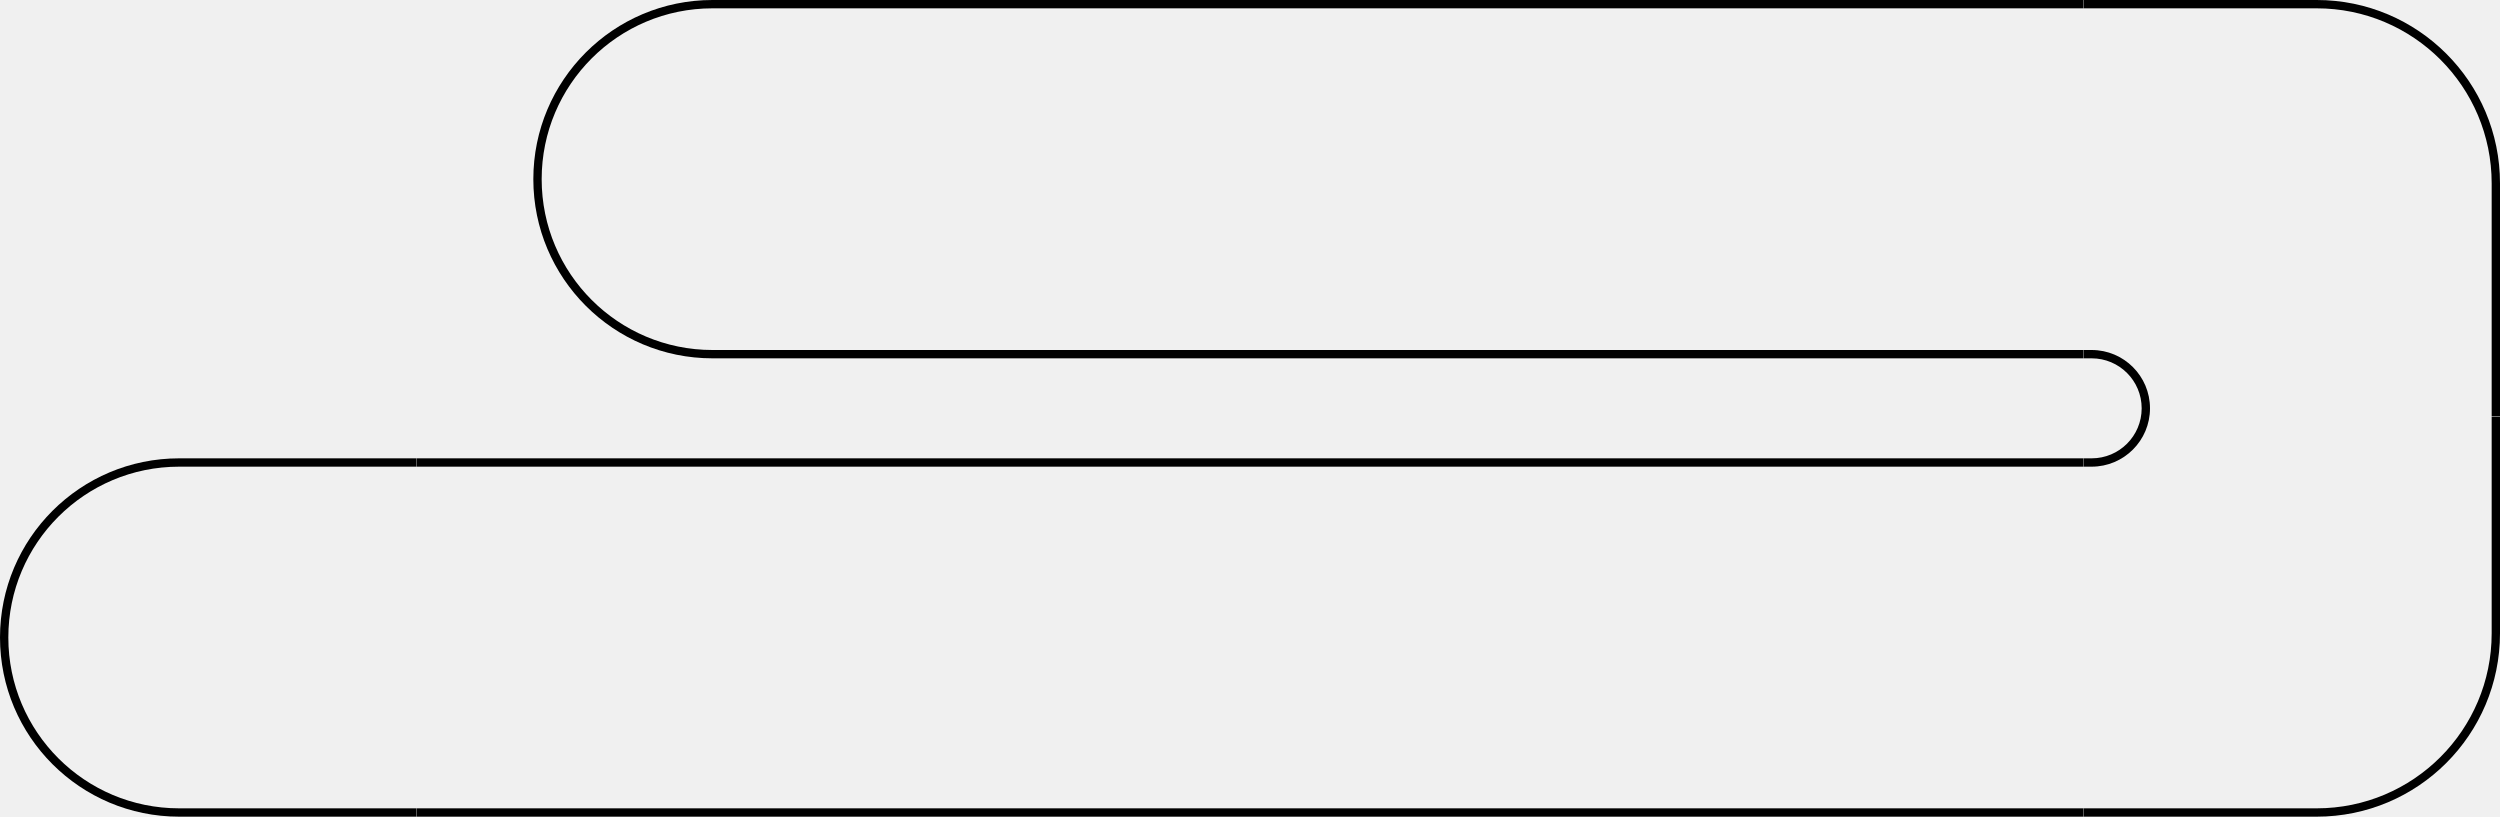
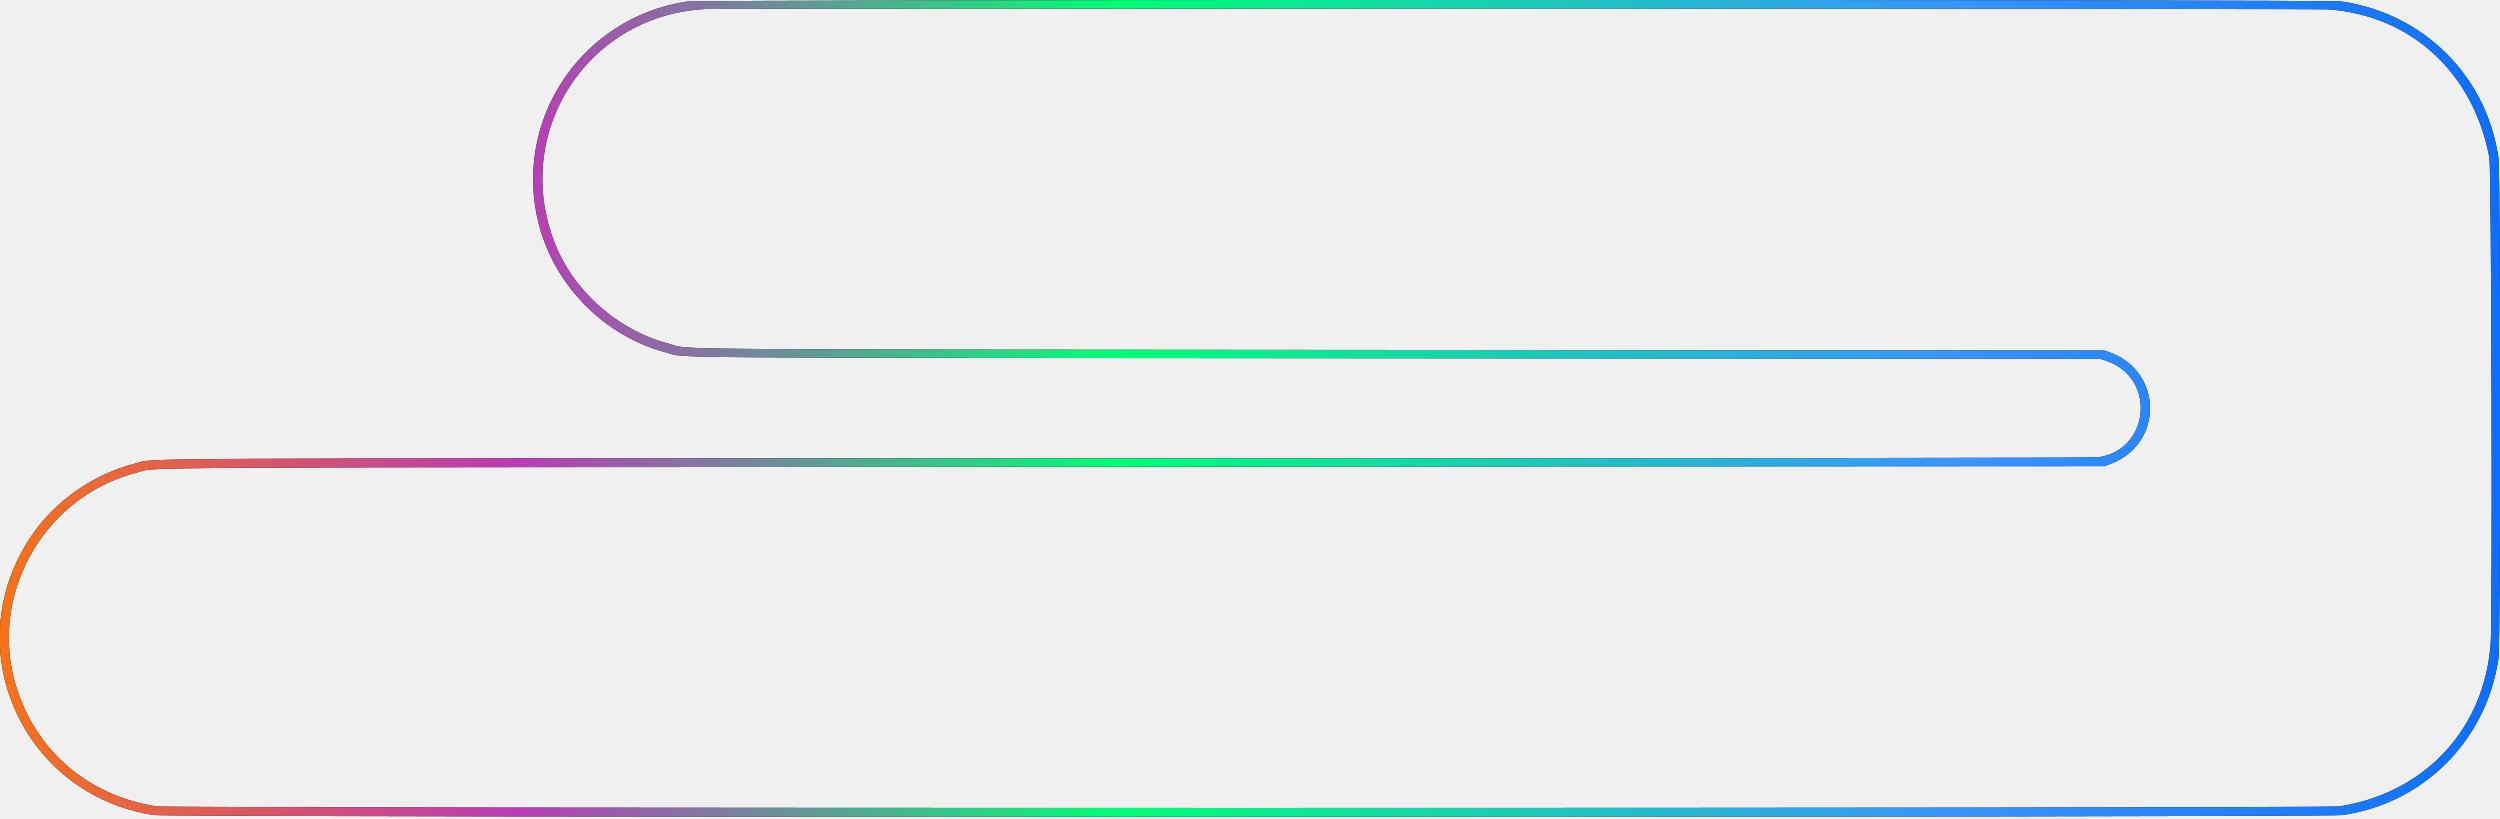
- <svg xmlns="http://www.w3.org/2000/svg" width="300" height="98" viewBox="0 0 300 98" fill="none">
-   <mask id="path-1-inside-1_26_10" fill="white">
-     <path d="M64 21.5C64 9.626 73.626 0 85.5 0H114V43H85.5C73.626 43 64 33.374 64 21.5V21.5Z" />
-   </mask>
-   <path d="M63 21.5C63 9.074 73.074 -1 85.5 -1H114V1H85.5C74.178 1 65 10.178 65 21.5H63ZM114 44H85.5C73.074 44 63 33.926 63 21.5H65C65 32.822 74.178 42 85.5 42H114V44ZM85.5 44C73.074 44 63 33.926 63 21.5C63 9.074 73.074 -1 85.5 -1V1C74.178 1 65 10.178 65 21.5C65 32.822 74.178 42 85.5 42V44ZM114 0V43V0Z" fill="black" mask="url(#path-1-inside-1_26_10)" />
-   <mask id="path-3-inside-2_26_10" fill="white">
-     <path d="M0 76.5C0 64.626 9.626 55 21.5 55H50V98H21.5C9.626 98 0 88.374 0 76.5V76.5Z" />
-   </mask>
-   <path d="M-1 76.5C-1 64.074 9.074 54 21.5 54H50V56H21.5C10.178 56 1 65.178 1 76.5H-1ZM50 99H21.5C9.074 99 -1 88.926 -1 76.5H1C1 87.822 10.178 97 21.5 97H50V99ZM21.5 99C9.074 99 -1 88.926 -1 76.5C-1 64.074 9.074 54 21.5 54V56C10.178 56 1 65.178 1 76.5C1 87.822 10.178 97 21.5 97V99ZM50 55V98V55Z" fill="black" mask="url(#path-3-inside-2_26_10)" />
-   <mask id="path-5-inside-3_26_10" fill="white">
-     <path d="M250 0H278C290.15 0 300 9.85 300 22V50H250V0Z" />
-   </mask>
-   <path d="M250 -1H278C290.703 -1 301 9.297 301 22H299C299 10.402 289.598 1 278 1H250V-1ZM300 50H250H300ZM250 50V0V50ZM278 -1C290.703 -1 301 9.297 301 22V50H299V22C299 10.402 289.598 1 278 1V-1Z" fill="black" mask="url(#path-5-inside-3_26_10)" />
-   <mask id="path-7-inside-4_26_10" fill="white">
-     <path d="M300 50V76C300 88.15 290.15 98 278 98H250V50H300Z" />
-   </mask>
-   <path d="M301 50V76C301 88.703 290.703 99 278 99V97C289.598 97 299 87.598 299 76V50H301ZM250 98V50V98ZM250 50H300H250ZM301 76C301 88.703 290.703 99 278 99H250V97H278C289.598 97 299 87.598 299 76H301Z" fill="black" mask="url(#path-7-inside-4_26_10)" />
-   <mask id="path-9-inside-5_26_10" fill="white">
-     <path d="M250 42H251C254.866 42 258 45.134 258 49V49C258 52.866 254.866 56 251 56H250V42Z" />
-   </mask>
-   <path d="M250 41H251C255.418 41 259 44.582 259 49H257C257 45.686 254.314 43 251 43H250V41ZM259 49C259 53.418 255.418 57 251 57H250V55H251C254.314 55 257 52.314 257 49H259ZM250 56V42V56ZM251 41C255.418 41 259 44.582 259 49C259 53.418 255.418 57 251 57V55C254.314 55 257 52.314 257 49C257 45.686 254.314 43 251 43V41Z" fill="black" mask="url(#path-9-inside-5_26_10)" />
-   <line x1="114" y1="42.5" x2="250" y2="42.5" stroke="black" />
-   <line x1="50" y1="55.5" x2="250" y2="55.5" stroke="black" />
-   <line x1="50" y1="97.5" x2="250" y2="97.5" stroke="black" />
-   <line x1="114" y1="0.5" x2="250" y2="0.5" stroke="black" />
+ <svg xmlns="http://www.w3.org/2000/svg" width="400" height="131" viewBox="0 0 400 131" fill="none">
+   <g clip-path="url(#clip0_46_2)">
+     <path fill-rule="evenodd" clip-rule="evenodd" d="M109.79 0.266C92.934 2.897 82.035 19.276 86.182 35.744C88.691 45.71 96.764 53.848 106.693 56.424C110.055 57.296 100.833 57.224 223.167 57.324L336.083 57.417L337.101 57.767C345.021 60.491 344.013 71.979 335.75 73.16C334.978 73.27 282.383 73.328 180.457 73.33C13.145 73.334 25.214 73.269 21.59 74.182C14.919 75.861 8.68 80.254 4.903 85.93C-6.888 103.651 3.507 127.118 24.603 130.404C27.171 130.804 372.019 130.807 374.787 130.407C387.802 128.527 397.822 118.479 399.749 105.376C400.135 102.752 400.127 27.888 399.74 25.213C397.86 12.198 387.812 2.178 374.709 0.251C372.254 -0.11 112.106 -0.096 109.79 0.266ZM372.518 1.497C385.766 2.467 395.729 11.612 398.297 25.161C398.631 26.921 398.825 98.394 398.508 102.917C397.552 116.585 388.056 126.84 374.333 129.024C372.216 129.362 27.115 129.361 25 129.024C14.544 127.358 6.477 120.781 2.993 111.083C-2.388 96.106 6.495 79.511 22 75.573C25.39 74.713 13.226 74.781 181.333 74.678L336.75 74.583L337.836 74.16C346.107 70.935 346.044 59.59 337.739 56.456L336.75 56.083L224 55.996C100.653 55.899 110.855 55.985 107.038 55.01C99.513 53.087 92.602 47.351 89.394 40.366C81.181 22.481 93.223 2.486 112.833 1.444C115.366 1.309 370.667 1.361 372.518 1.497Z" fill="#040404" />
+     <path fill-rule="evenodd" clip-rule="evenodd" d="M109.79 0.266C92.934 2.897 82.035 19.276 86.182 35.744C88.691 45.71 96.764 53.848 106.693 56.424C110.055 57.296 100.833 57.224 223.167 57.324L336.083 57.417L337.101 57.767C345.021 60.491 344.013 71.979 335.75 73.16C334.978 73.27 282.383 73.328 180.457 73.33C13.145 73.334 25.214 73.269 21.59 74.182C14.919 75.861 8.68 80.254 4.903 85.93C-6.888 103.651 3.507 127.118 24.603 130.404C27.171 130.804 372.019 130.807 374.787 130.407C387.802 128.527 397.822 118.479 399.749 105.376C400.135 102.752 400.127 27.888 399.74 25.213C397.86 12.198 387.812 2.178 374.709 0.251C372.254 -0.11 112.106 -0.096 109.79 0.266ZM372.518 1.497C385.766 2.467 395.729 11.612 398.297 25.161C398.631 26.921 398.825 98.394 398.508 102.917C397.552 116.585 388.056 126.84 374.333 129.024C372.216 129.362 27.115 129.361 25 129.024C14.544 127.358 6.477 120.781 2.993 111.083C-2.388 96.106 6.495 79.511 22 75.573C25.39 74.713 13.226 74.781 181.333 74.678L336.75 74.583L337.836 74.16C346.107 70.935 346.044 59.59 337.739 56.456L336.75 56.083L224 55.996C100.653 55.899 110.855 55.985 107.038 55.01C99.513 53.087 92.602 47.351 89.394 40.366C81.181 22.481 93.223 2.486 112.833 1.444C115.366 1.309 370.667 1.361 372.518 1.497Z" fill="url(#paint0_linear_46_2)" />
+   </g>
+   <defs>
+     <linearGradient id="paint0_linear_46_2" x1="-11.579" y1="65.346" x2="400.034" y2="65.346" gradientUnits="userSpaceOnUse">
+       <stop stop-color="#FF7A00" />
+       <stop offset="0.229" stop-color="#BC3AB7" />
+       <stop offset="0.463" stop-color="#00FF75" />
+       <stop offset="0.788" stop-color="#3894FF" />
+       <stop offset="1" stop-color="#0D6EFD" />
+     </linearGradient>
+     <clipPath id="clip0_46_2">
+       <rect width="400" height="130.667" fill="white" />
+     </clipPath>
+   </defs>
</svg>
